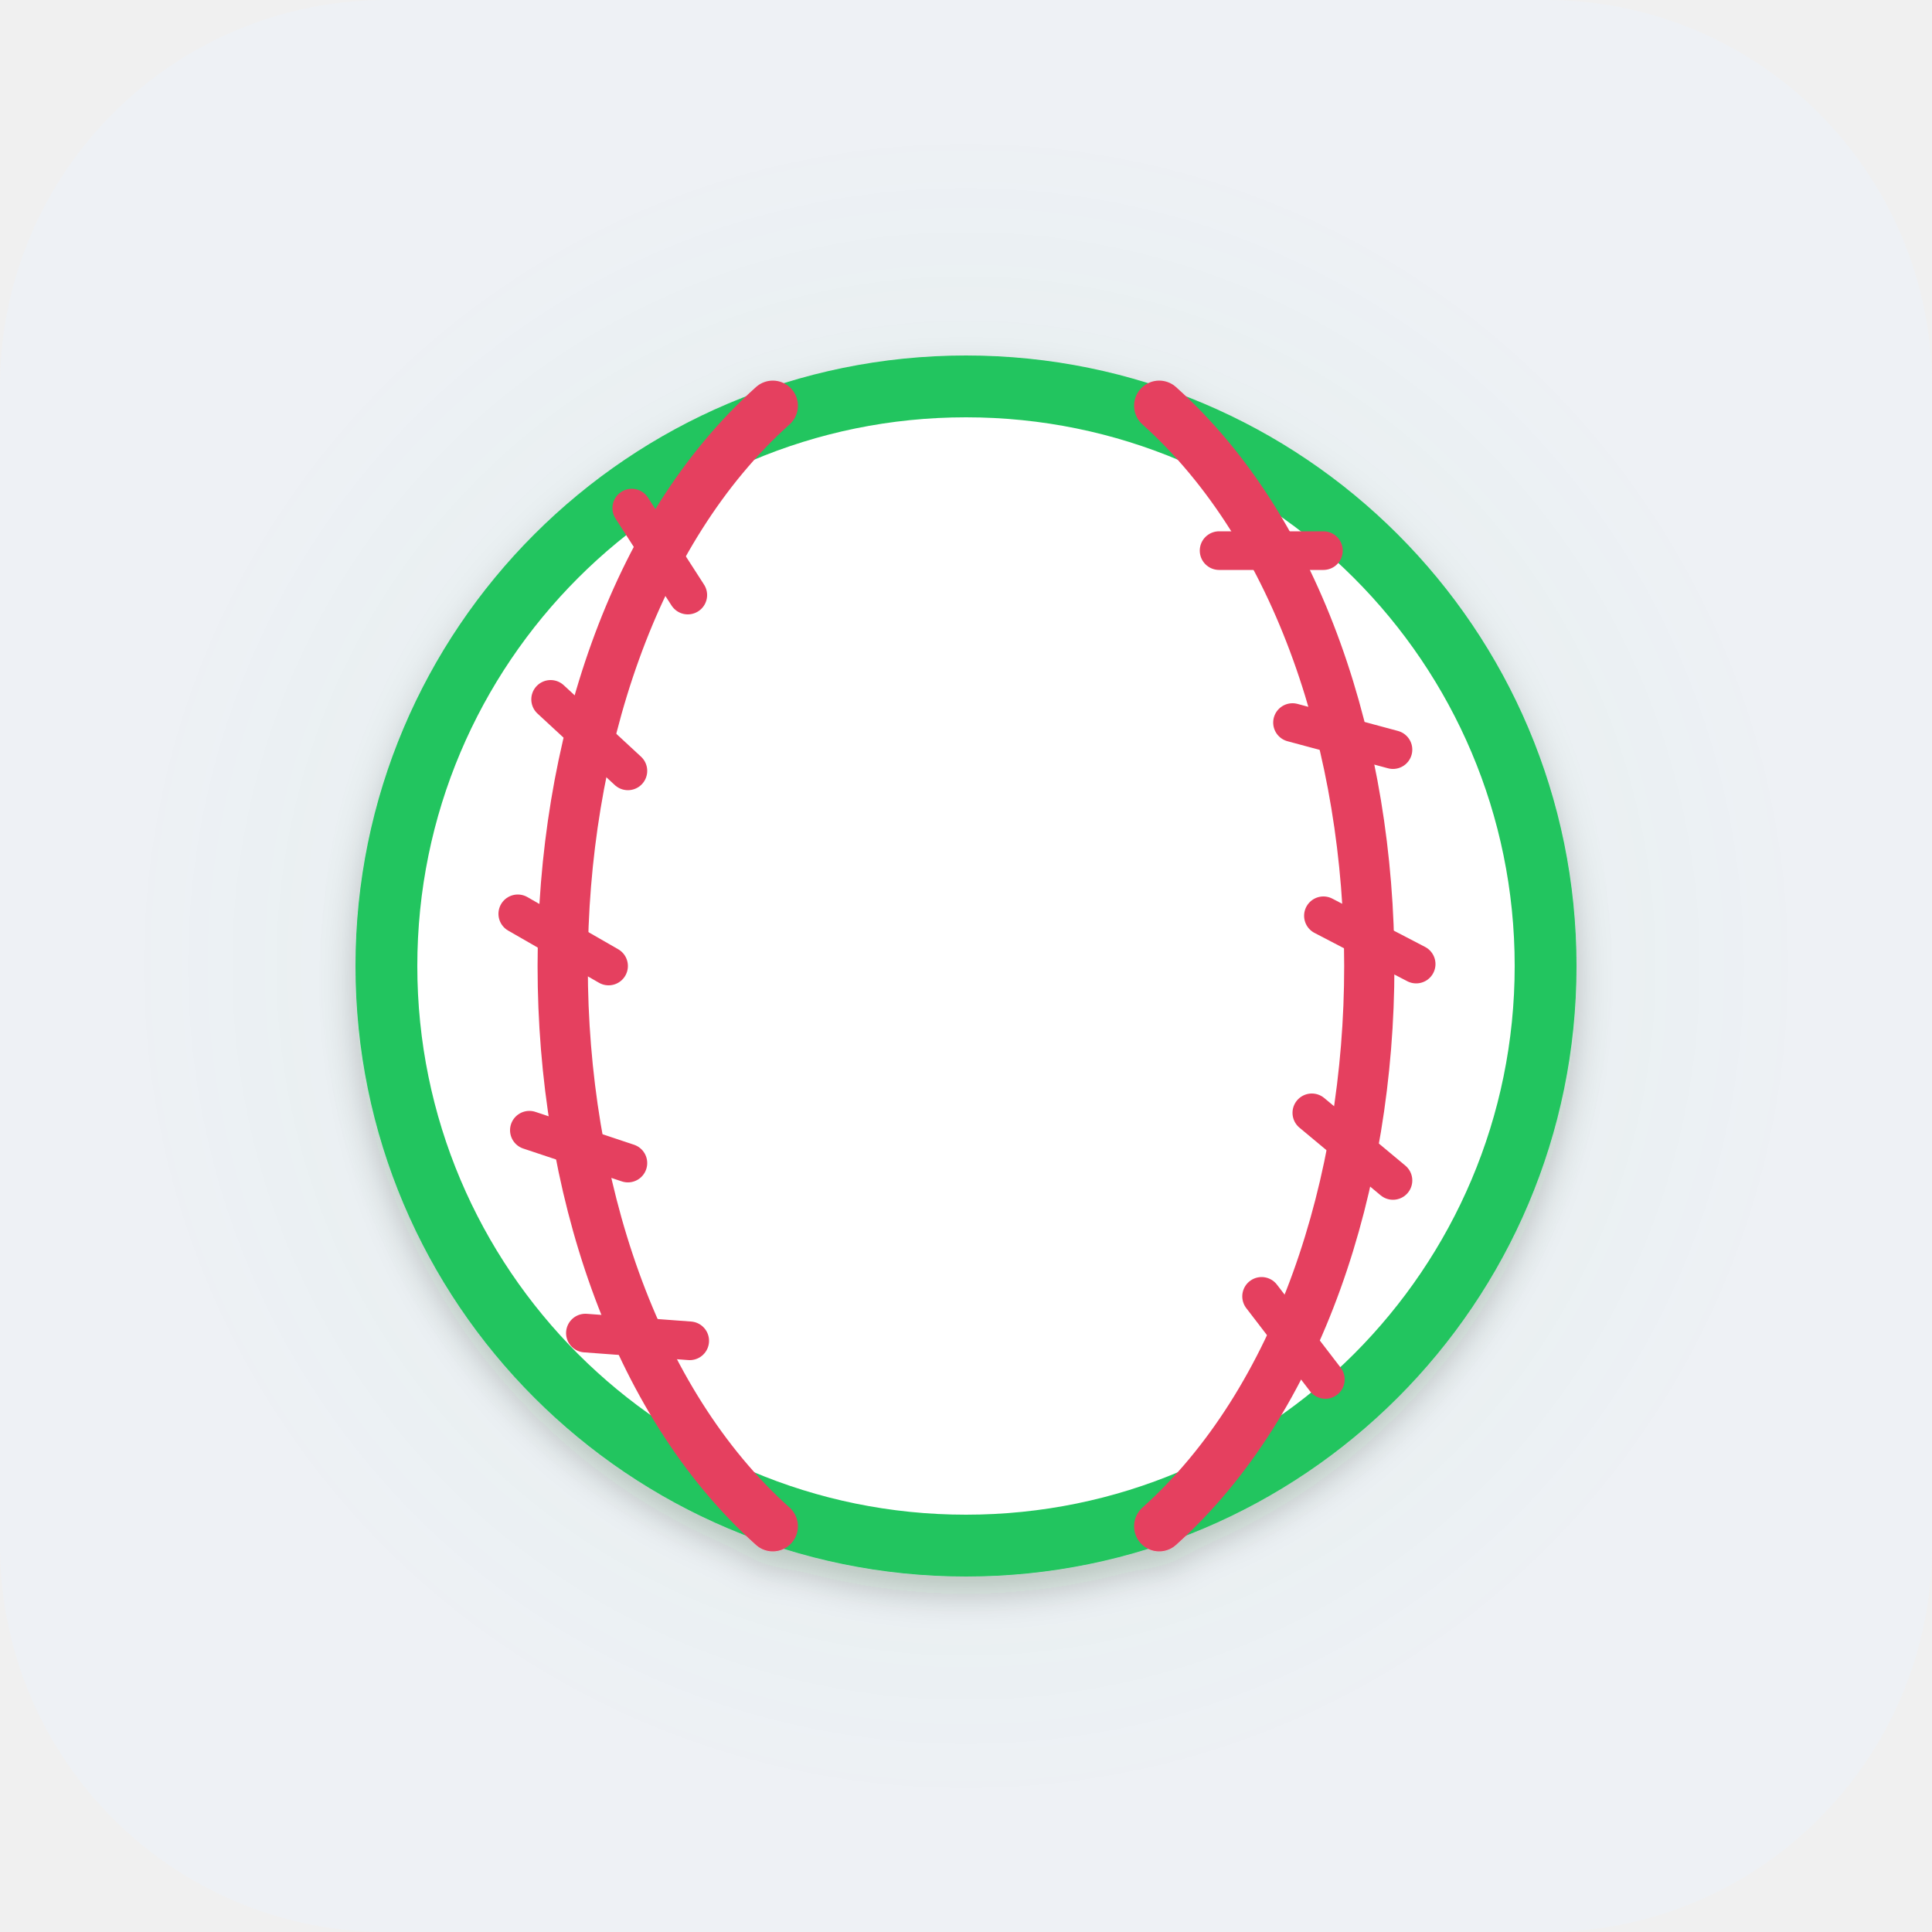
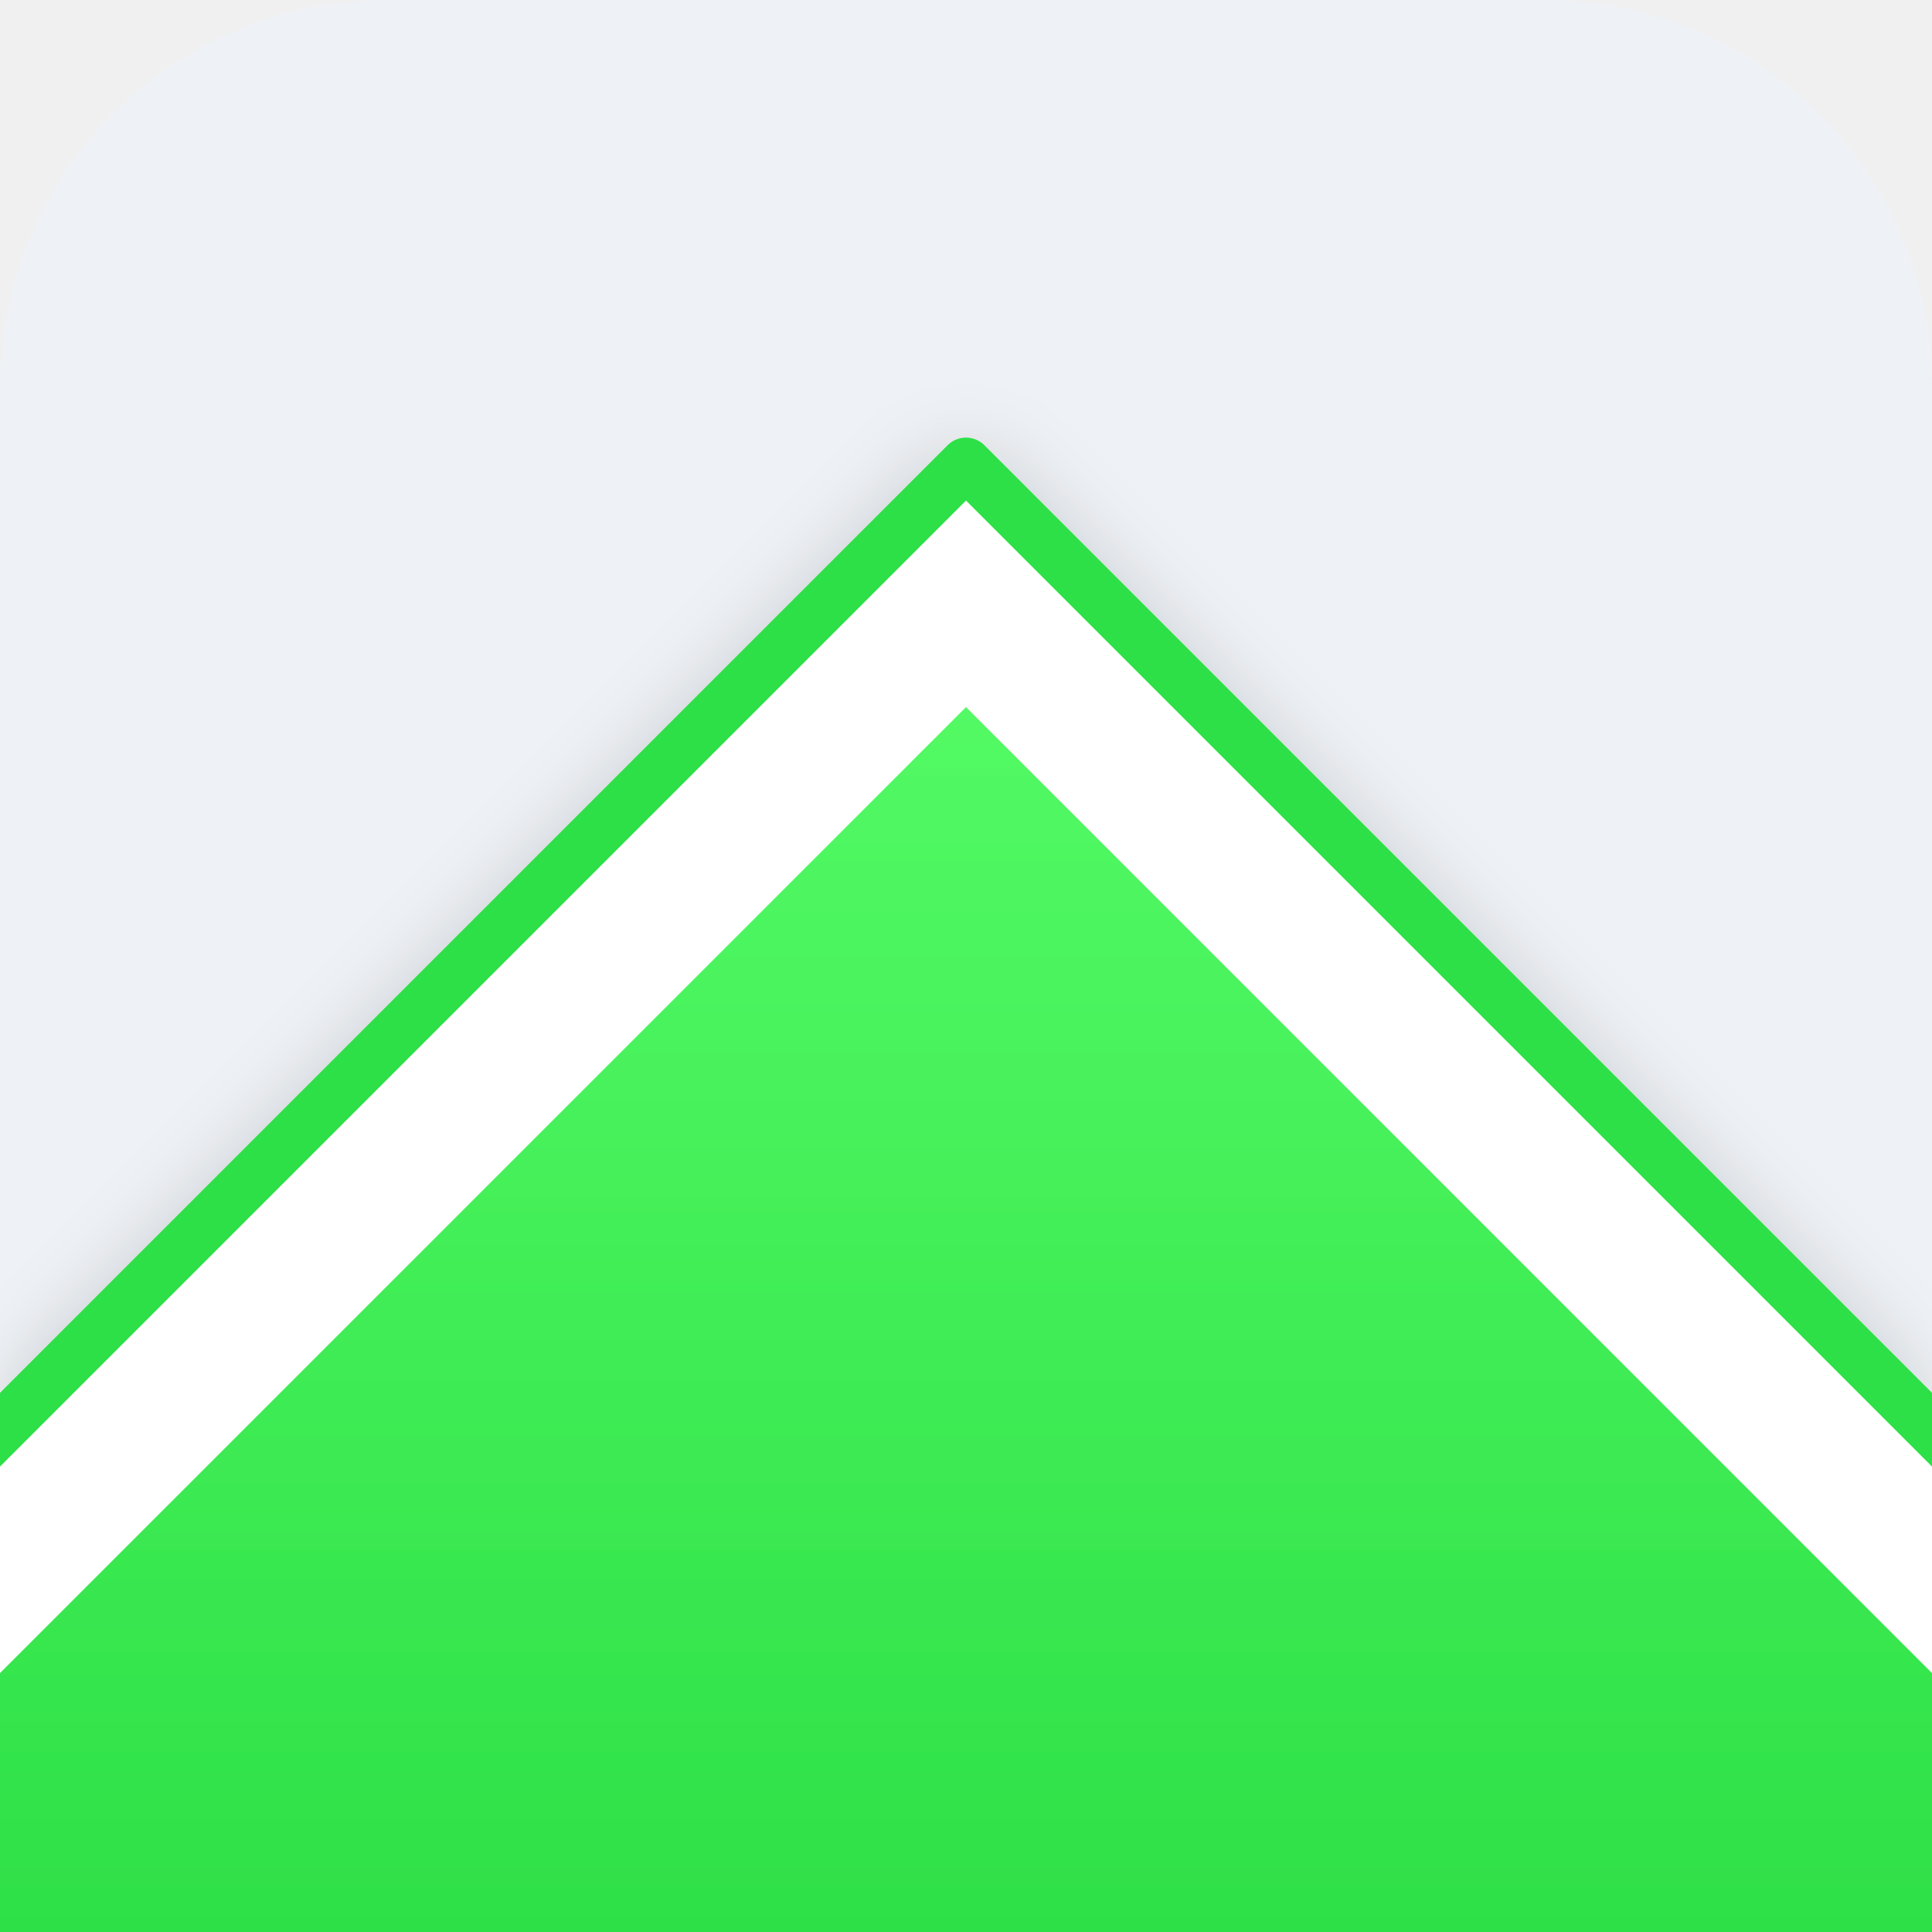
<svg xmlns="http://www.w3.org/2000/svg" viewBox="0 0 1 1">
  <defs>
-     <radialGradient id="halo" cx="0.5" cy="0.5" r="0.5">
-       <stop offset="0" stop-color="#22c55e" stop-opacity="0.14" />
-       <stop offset="0.6" stop-color="#22c55e" stop-opacity="0.03" />
-       <stop offset="1" stop-color="#22c55e" stop-opacity="0" />
-     </radialGradient>
-     <filter id="g" x="-30%" y="-30%" width="160%" height="160%">
-       <feDropShadow dx="0" dy="0.009" stdDeviation="0.009" flood-color="#0a2a15" flood-opacity="0.22" />
+     <linearGradient id="faceL" x1="0" y1="0.24" x2="0" y2="1" gradientUnits="userSpaceOnUse">
+       <stop offset="0" stop-color="#5aff6b" />
+       <stop offset="1" stop-color="#2ee047" />
+     </linearGradient>
+     <filter id="shadowL" x="-40%" y="-40%" width="180%" height="180%">
+       <feDropShadow dx="0" dy="0.012" stdDeviation="0.022" flood-color="#0a2a15" flood-opacity="0.22" />
    </filter>
  </defs>
  <rect width="1" height="1" rx="0.2" fill="#eef1f5" />
-   <circle cx="0.5" cy="0.5" r="0.435" fill="url(#halo)" />
-   <g filter="url(#g)">
-     <circle cx="0.5" cy="0.5" r="0.300" fill="#ffffff" stroke="#22c55e" stroke-width="0.032" />
-     <path d="M 0.4 0.21 C 0.255 0.34, 0.255 0.66, 0.4 0.79" fill="none" stroke="#e5405e" stroke-width="0.026" stroke-linecap="round" />
-     <path d="M 0.6 0.21 C 0.745 0.34, 0.745 0.66, 0.6 0.79" fill="none" stroke="#e5405e" stroke-width="0.026" stroke-linecap="round" />
-     <line x1="0.356" y1="0.308" x2="0.327" y2="0.263" stroke="#e5405e" stroke-width="0.02" stroke-linecap="round" />
-     <line x1="0.325" y1="0.399" x2="0.285" y2="0.362" stroke="#e5405e" stroke-width="0.02" stroke-linecap="round" />
-     <line x1="0.315" y1="0.500" x2="0.268" y2="0.473" stroke="#e5405e" stroke-width="0.02" stroke-linecap="round" />
-     <line x1="0.325" y1="0.602" x2="0.274" y2="0.585" stroke="#e5405e" stroke-width="0.02" stroke-linecap="round" />
-     <line x1="0.357" y1="0.694" x2="0.303" y2="0.690" stroke="#e5405e" stroke-width="0.02" stroke-linecap="round" />
-     <line x1="0.685" y1="0.285" x2="0.631" y2="0.285" stroke="#e5405e" stroke-width="0.02" stroke-linecap="round" />
-     <line x1="0.721" y1="0.388" x2="0.669" y2="0.374" stroke="#e5405e" stroke-width="0.02" stroke-linecap="round" />
-     <line x1="0.733" y1="0.499" x2="0.685" y2="0.474" stroke="#e5405e" stroke-width="0.02" stroke-linecap="round" />
-     <line x1="0.721" y1="0.611" x2="0.679" y2="0.576" stroke="#e5405e" stroke-width="0.02" stroke-linecap="round" />
-     <line x1="0.686" y1="0.714" x2="0.653" y2="0.671" stroke="#e5405e" stroke-width="0.02" stroke-linecap="round" />
+   <g filter="url(#shadowL)">
+     <polygon points="0.5,0.24 1.4,1.14 0.5,2.04 -0.4,1.14" fill="#ffffff" stroke="#2ee047" stroke-width="0.027" stroke-linejoin="round" />
+     <polygon points="0.5,0.366 1.274,1.14 0.5,1.914 -0.274,1.14" fill="url(#faceL)" />
  </g>
</svg>
